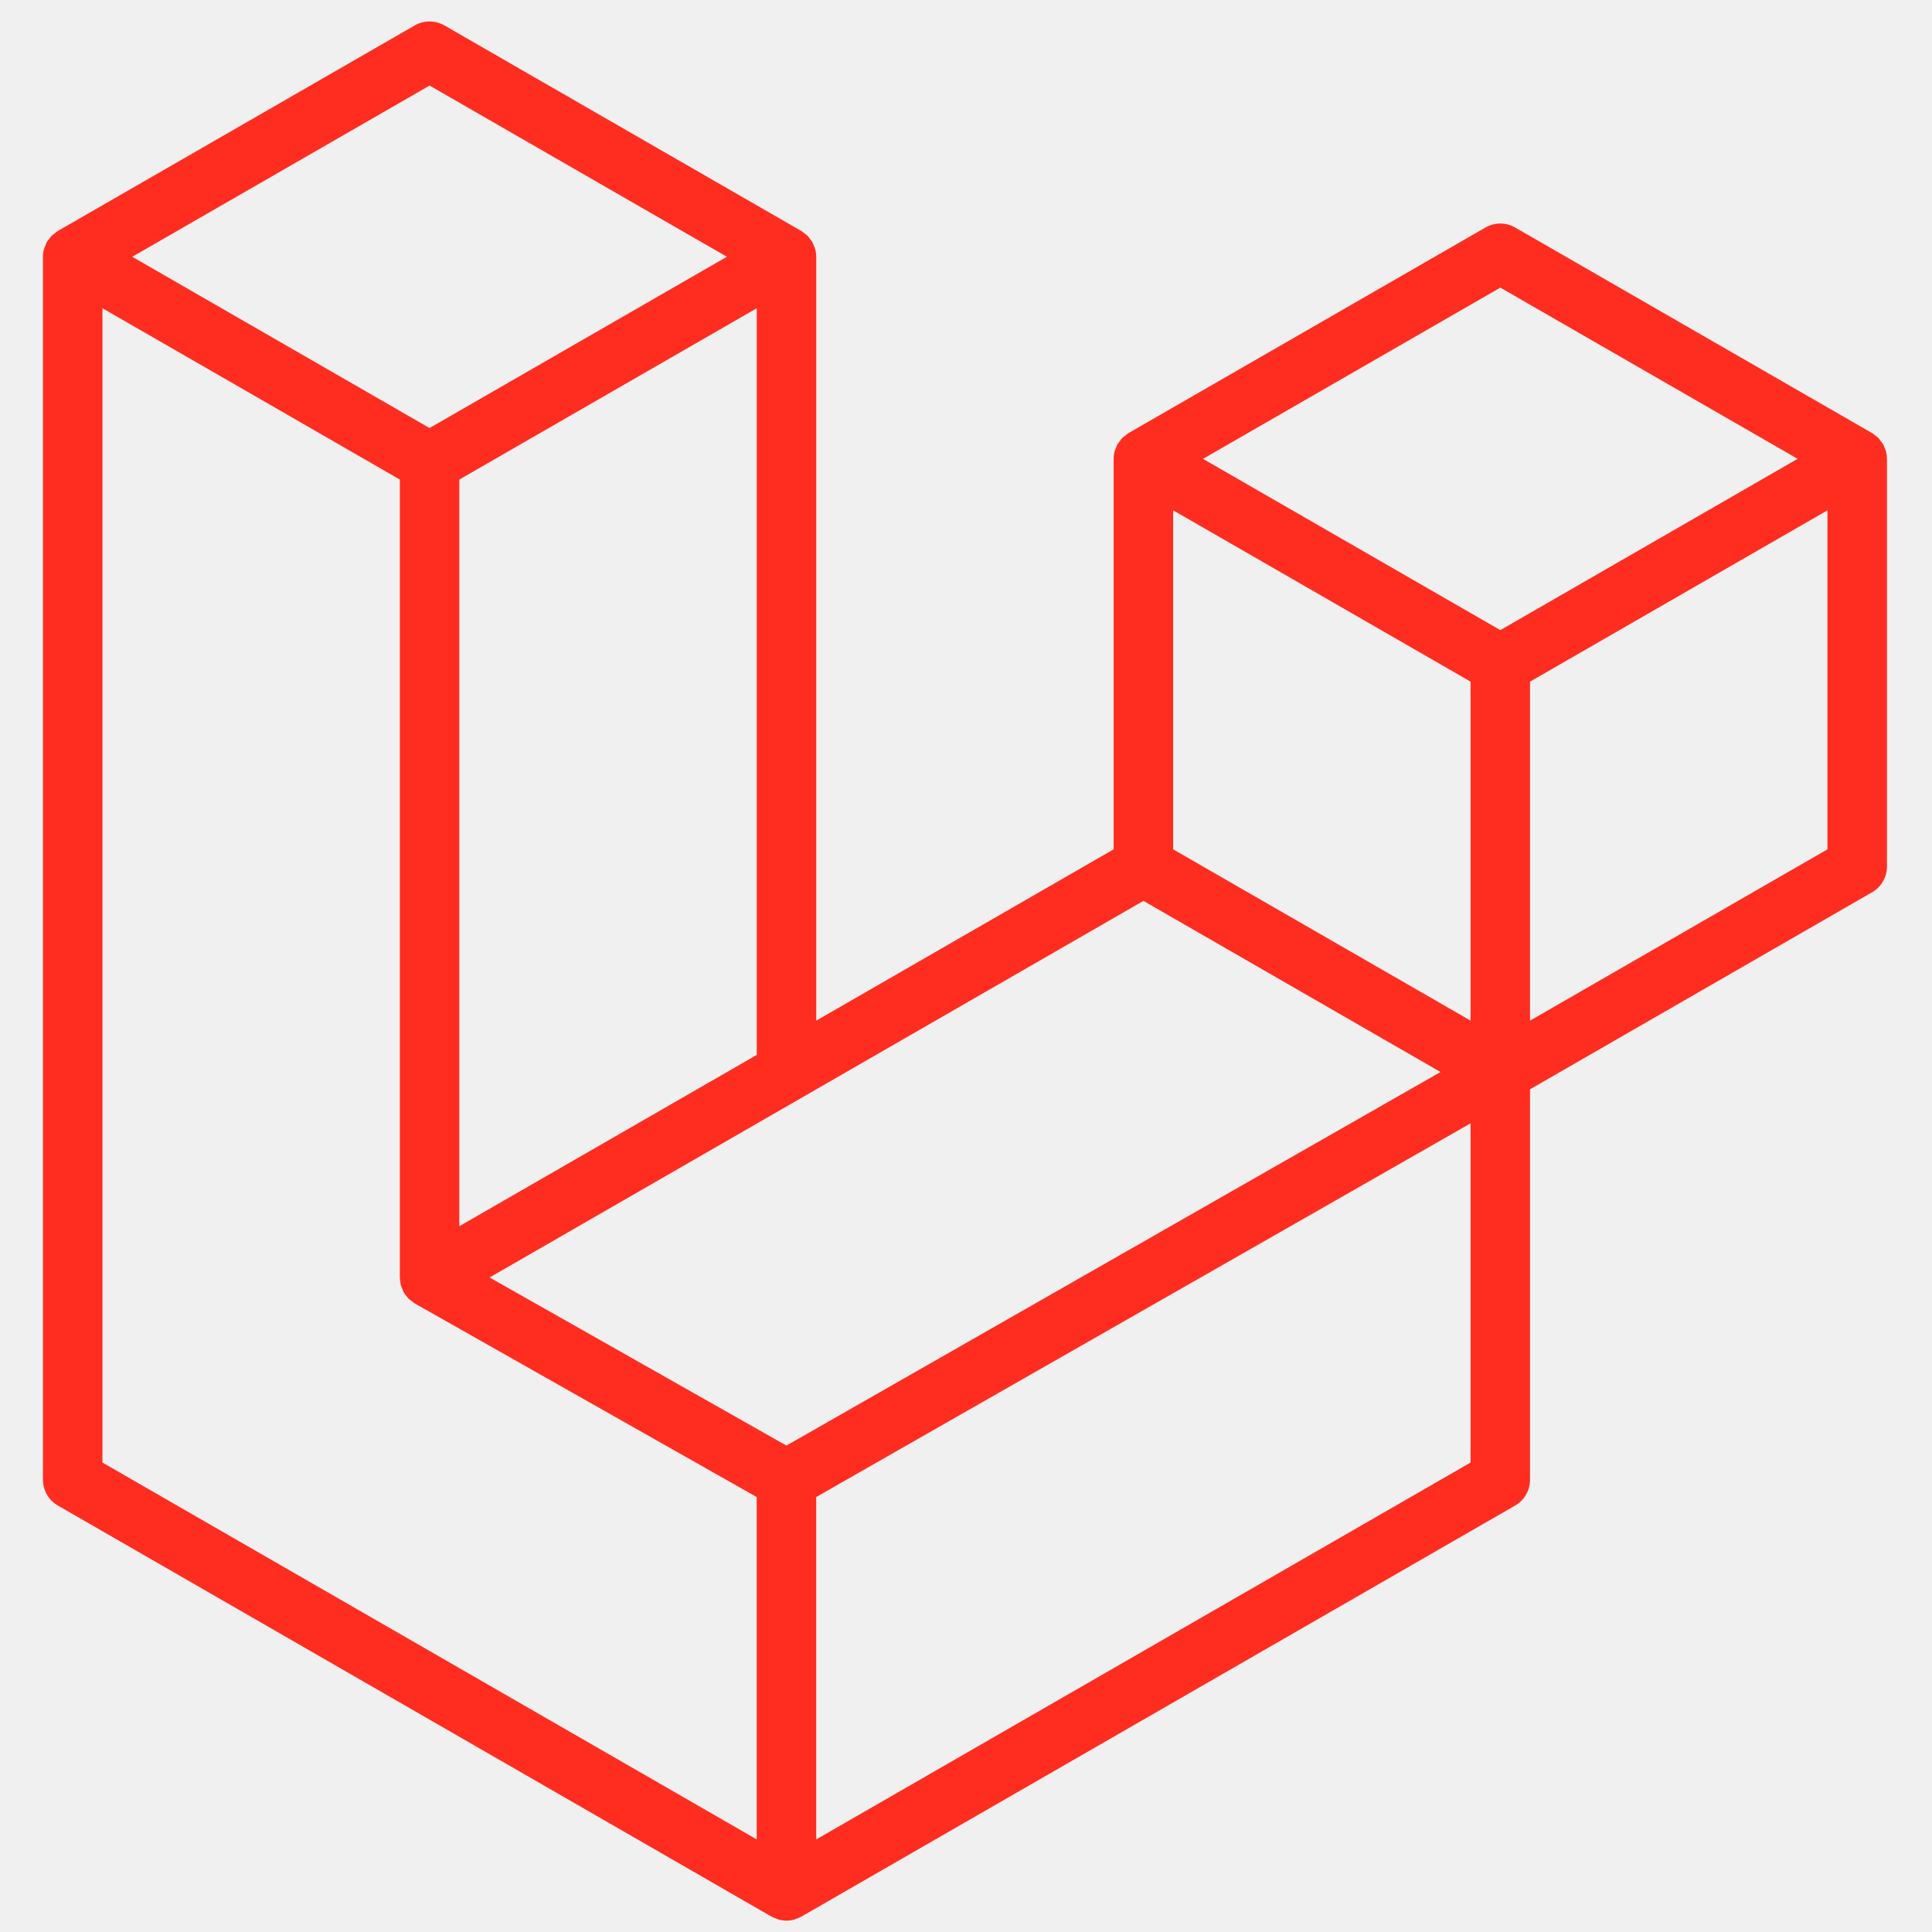
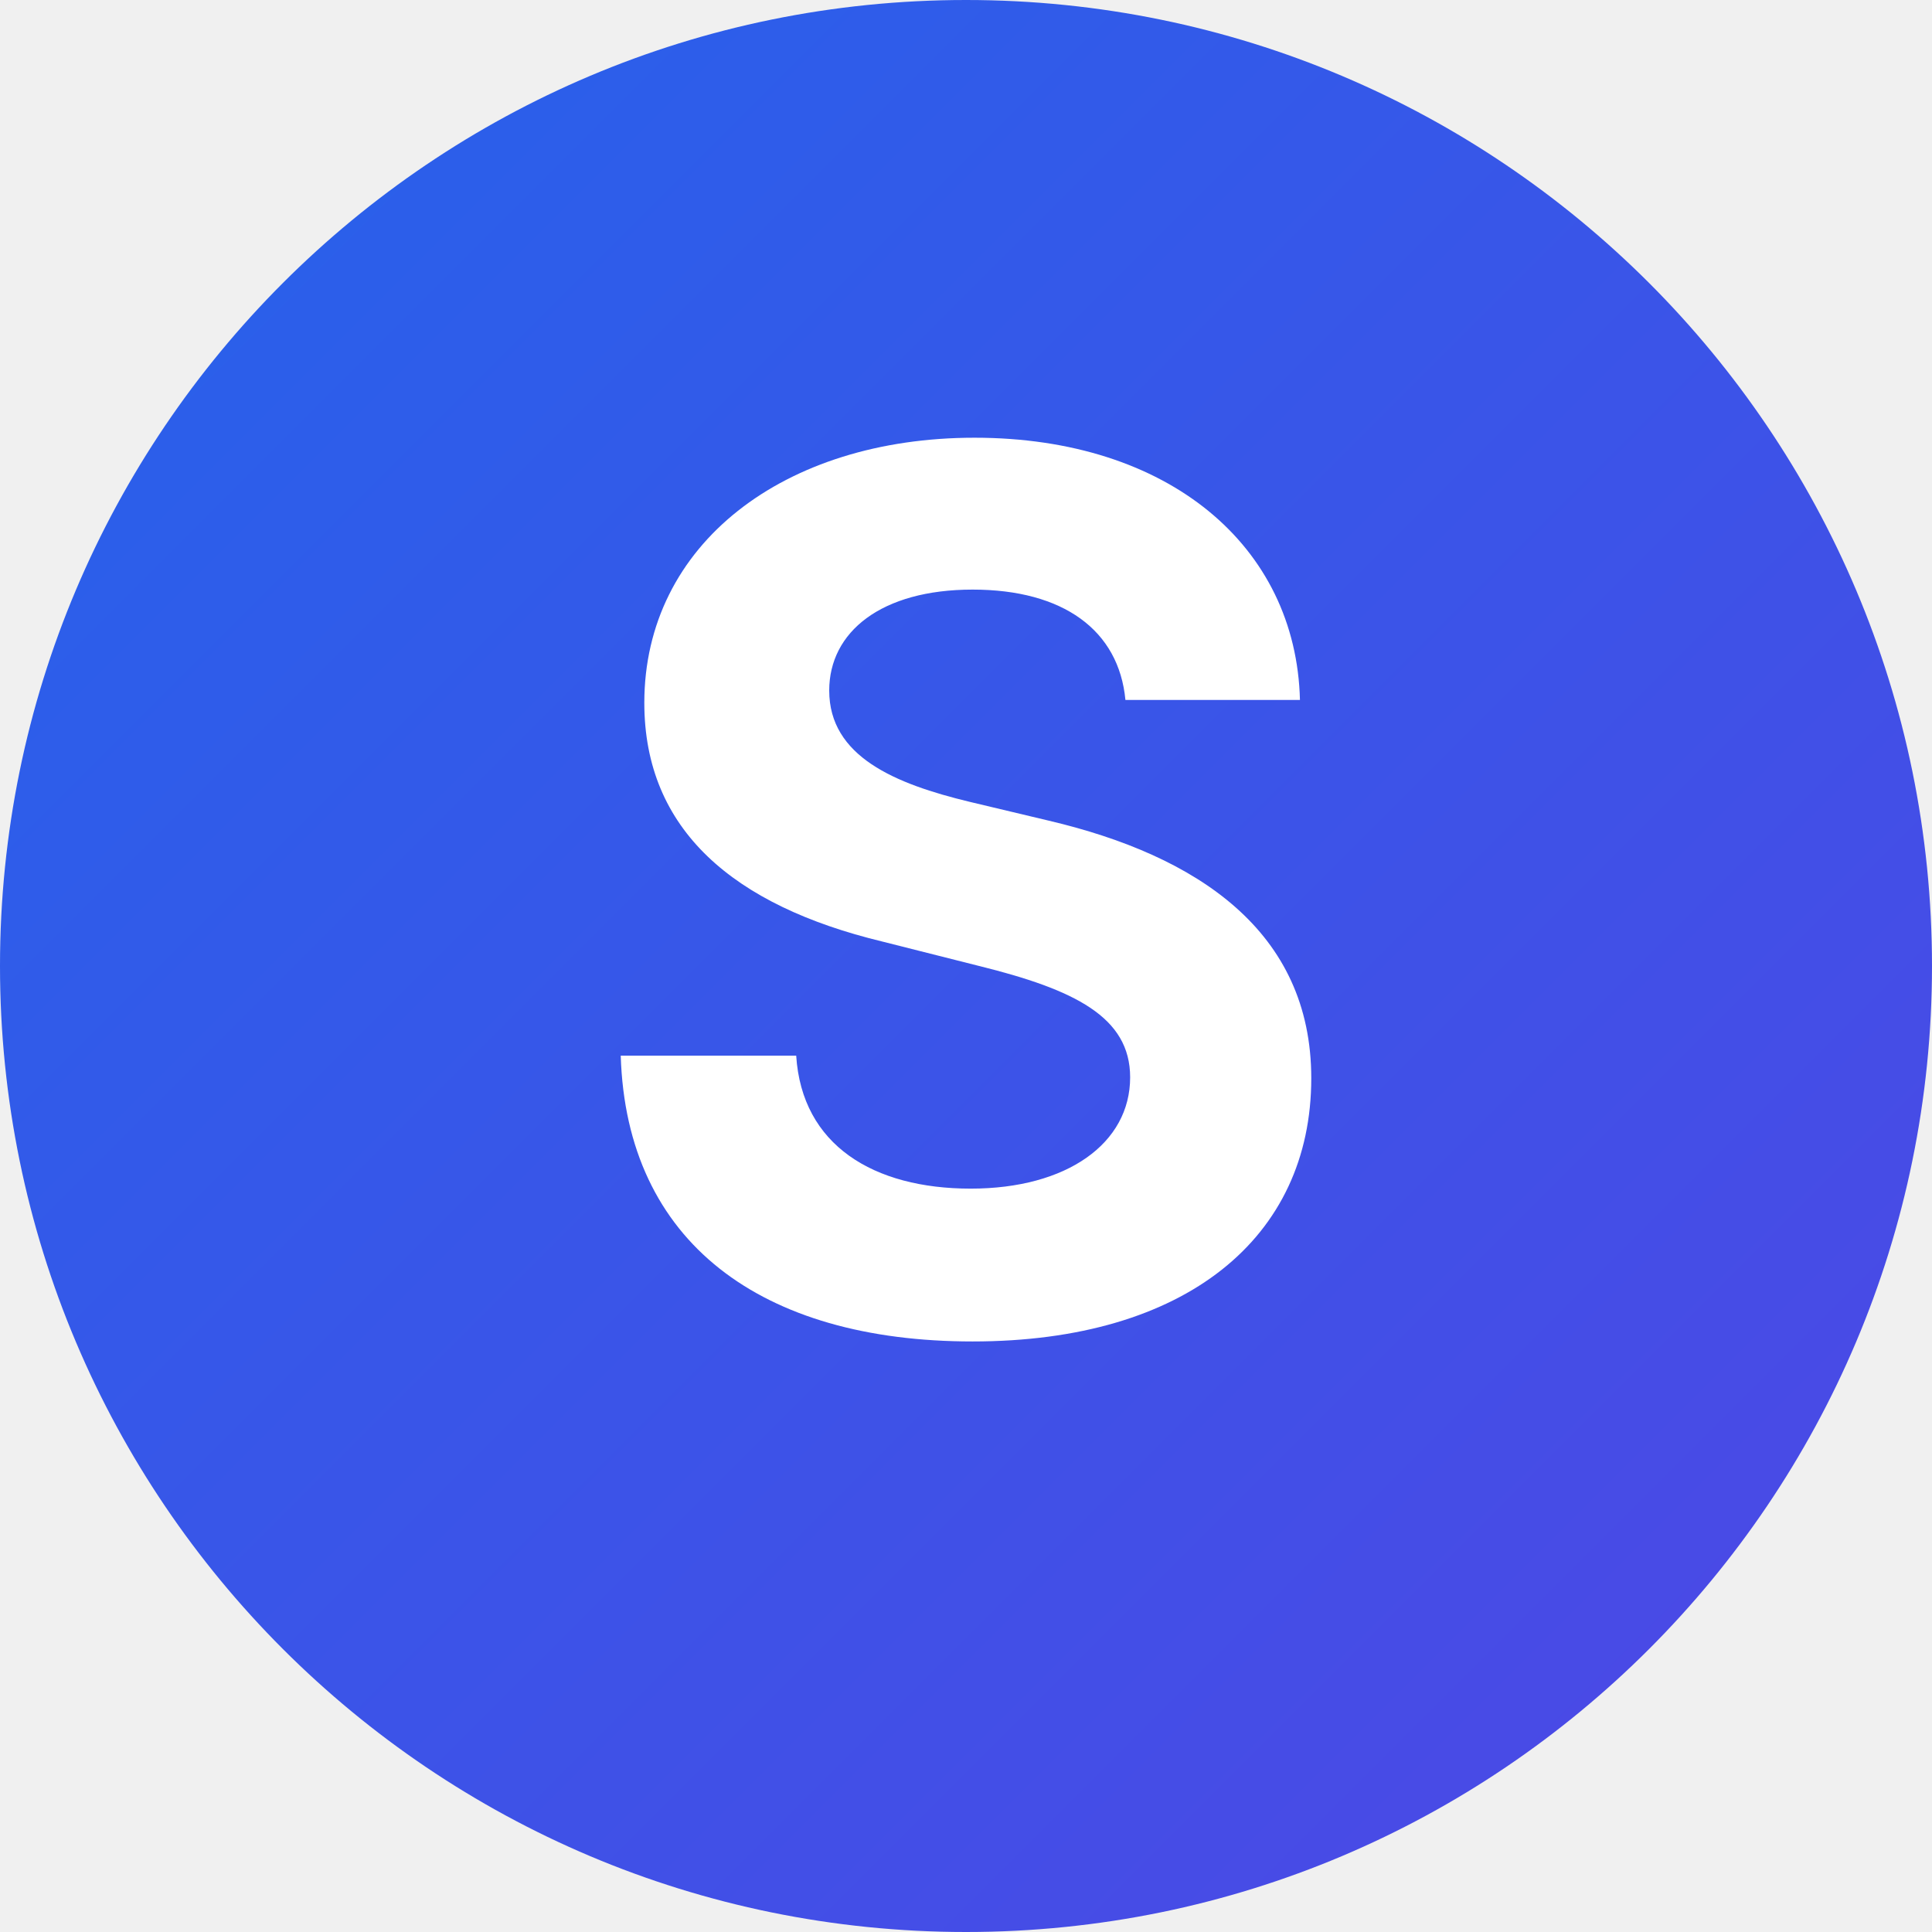
- <svg xmlns="http://www.w3.org/2000/svg" width="166" height="166" viewBox="0 0 166 166" fill="none">
-   <path fill-rule="evenodd" clip-rule="evenodd" d="M162.041 38.759C162.099 38.977 162.129 39.201 162.13 39.426V74.452C162.13 74.902 162.011 75.344 161.786 75.733C161.561 76.122 161.237 76.444 160.847 76.668L131.462 93.594V127.141C131.462 128.054 130.977 128.897 130.186 129.357L68.847 164.683C68.707 164.763 68.554 164.814 68.401 164.868C68.343 164.887 68.289 164.922 68.228 164.938C67.8 165.051 67.349 165.051 66.92 164.938C66.85 164.919 66.786 164.881 66.719 164.855C66.579 164.804 66.432 164.76 66.298 164.683L4.972 129.357C4.583 129.133 4.259 128.81 4.034 128.421C3.808 128.032 3.69 127.591 3.689 127.141L3.689 22.063C3.689 21.834 3.721 21.61 3.779 21.393C3.798 21.32 3.843 21.253 3.868 21.179C3.916 21.045 3.961 20.908 4.031 20.783C4.079 20.7 4.149 20.633 4.206 20.557C4.28 20.454 4.347 20.349 4.433 20.26C4.506 20.186 4.602 20.132 4.685 20.068C4.778 19.992 4.861 19.909 4.966 19.848L35.633 2.185C36.022 1.961 36.462 1.844 36.91 1.844C37.358 1.844 37.798 1.961 38.186 2.185L68.851 19.848H68.857C68.959 19.912 69.045 19.992 69.138 20.065C69.221 20.129 69.313 20.186 69.387 20.257C69.476 20.349 69.54 20.454 69.616 20.557C69.671 20.633 69.744 20.7 69.789 20.783C69.862 20.911 69.904 21.045 69.955 21.179C69.98 21.253 70.025 21.32 70.044 21.396C70.103 21.614 70.133 21.838 70.133 22.063V87.694L95.686 72.974V39.423C95.686 39.2 95.718 38.973 95.775 38.759C95.798 38.683 95.839 38.615 95.865 38.542C95.916 38.408 95.96 38.271 96.031 38.146C96.079 38.063 96.149 37.996 96.203 37.92C96.279 37.818 96.343 37.712 96.433 37.623C96.506 37.549 96.599 37.495 96.681 37.431C96.777 37.355 96.86 37.272 96.962 37.211L127.633 19.548C128.021 19.324 128.461 19.206 128.91 19.206C129.358 19.206 129.798 19.324 130.186 19.548L160.85 37.211C160.959 37.275 161.042 37.355 161.137 37.428C161.217 37.492 161.31 37.549 161.383 37.62C161.473 37.712 161.536 37.818 161.613 37.92C161.67 37.996 161.741 38.063 161.785 38.146C161.859 38.271 161.9 38.408 161.951 38.542C161.98 38.615 162.021 38.683 162.041 38.759ZM157.018 72.974V43.848L146.287 50.028L131.462 58.568V87.694L157.021 72.974H157.018ZM126.354 125.663V96.518L111.771 104.85L70.13 128.626V158.046L126.354 125.663ZM8.801 26.485V125.663L65.018 158.043V128.629L35.649 112L35.64 111.994L35.627 111.988C35.528 111.93 35.445 111.847 35.353 111.777C35.273 111.713 35.18 111.662 35.11 111.592L35.104 111.582C35.021 111.502 34.963 111.403 34.893 111.314C34.829 111.228 34.753 111.154 34.702 111.065L34.699 111.055C34.641 110.96 34.606 110.845 34.565 110.736C34.523 110.64 34.469 110.551 34.443 110.449C34.411 110.328 34.405 110.197 34.392 110.072C34.379 109.976 34.354 109.881 34.354 109.785V109.778V41.205L19.532 32.662L8.801 26.485ZM36.913 7.35L11.364 22.063L36.907 36.777L62.453 22.06L36.907 7.35H36.913ZM50.2 99.174L65.022 90.637V26.485L54.291 32.665L39.466 41.205V105.357L50.2 99.174ZM128.91 24.713L103.363 39.426L128.91 54.14L154.453 39.423L128.91 24.713ZM126.354 58.568L111.529 50.028L100.798 43.848V72.974L115.619 81.511L126.354 87.694V58.568ZM67.571 124.205L105.042 102.803L123.772 92.109L98.245 77.405L68.854 94.334L42.066 109.762L67.571 124.205Z" fill="#FF2D20" />
+ <svg xmlns="http://www.w3.org/2000/svg" viewBox="0 0 32 32">
+   <defs>
+     <linearGradient id="gradient" x1="0%" y1="0%" x2="100%" y2="100%">
+       <stop offset="0%" style="stop-color:#2563eb;stop-opacity:1" />
+       <stop offset="100%" style="stop-color:#4f46e5;stop-opacity:1" />
+     </linearGradient>
+   </defs>
+   <circle cx="16" cy="16" r="16" fill="url(#gradient)" />
+   <text x="16" y="22" font-family="system-ui, -apple-system, sans-serif" font-size="20" font-weight="700" text-anchor="middle" fill="white">S</text>
</svg>
